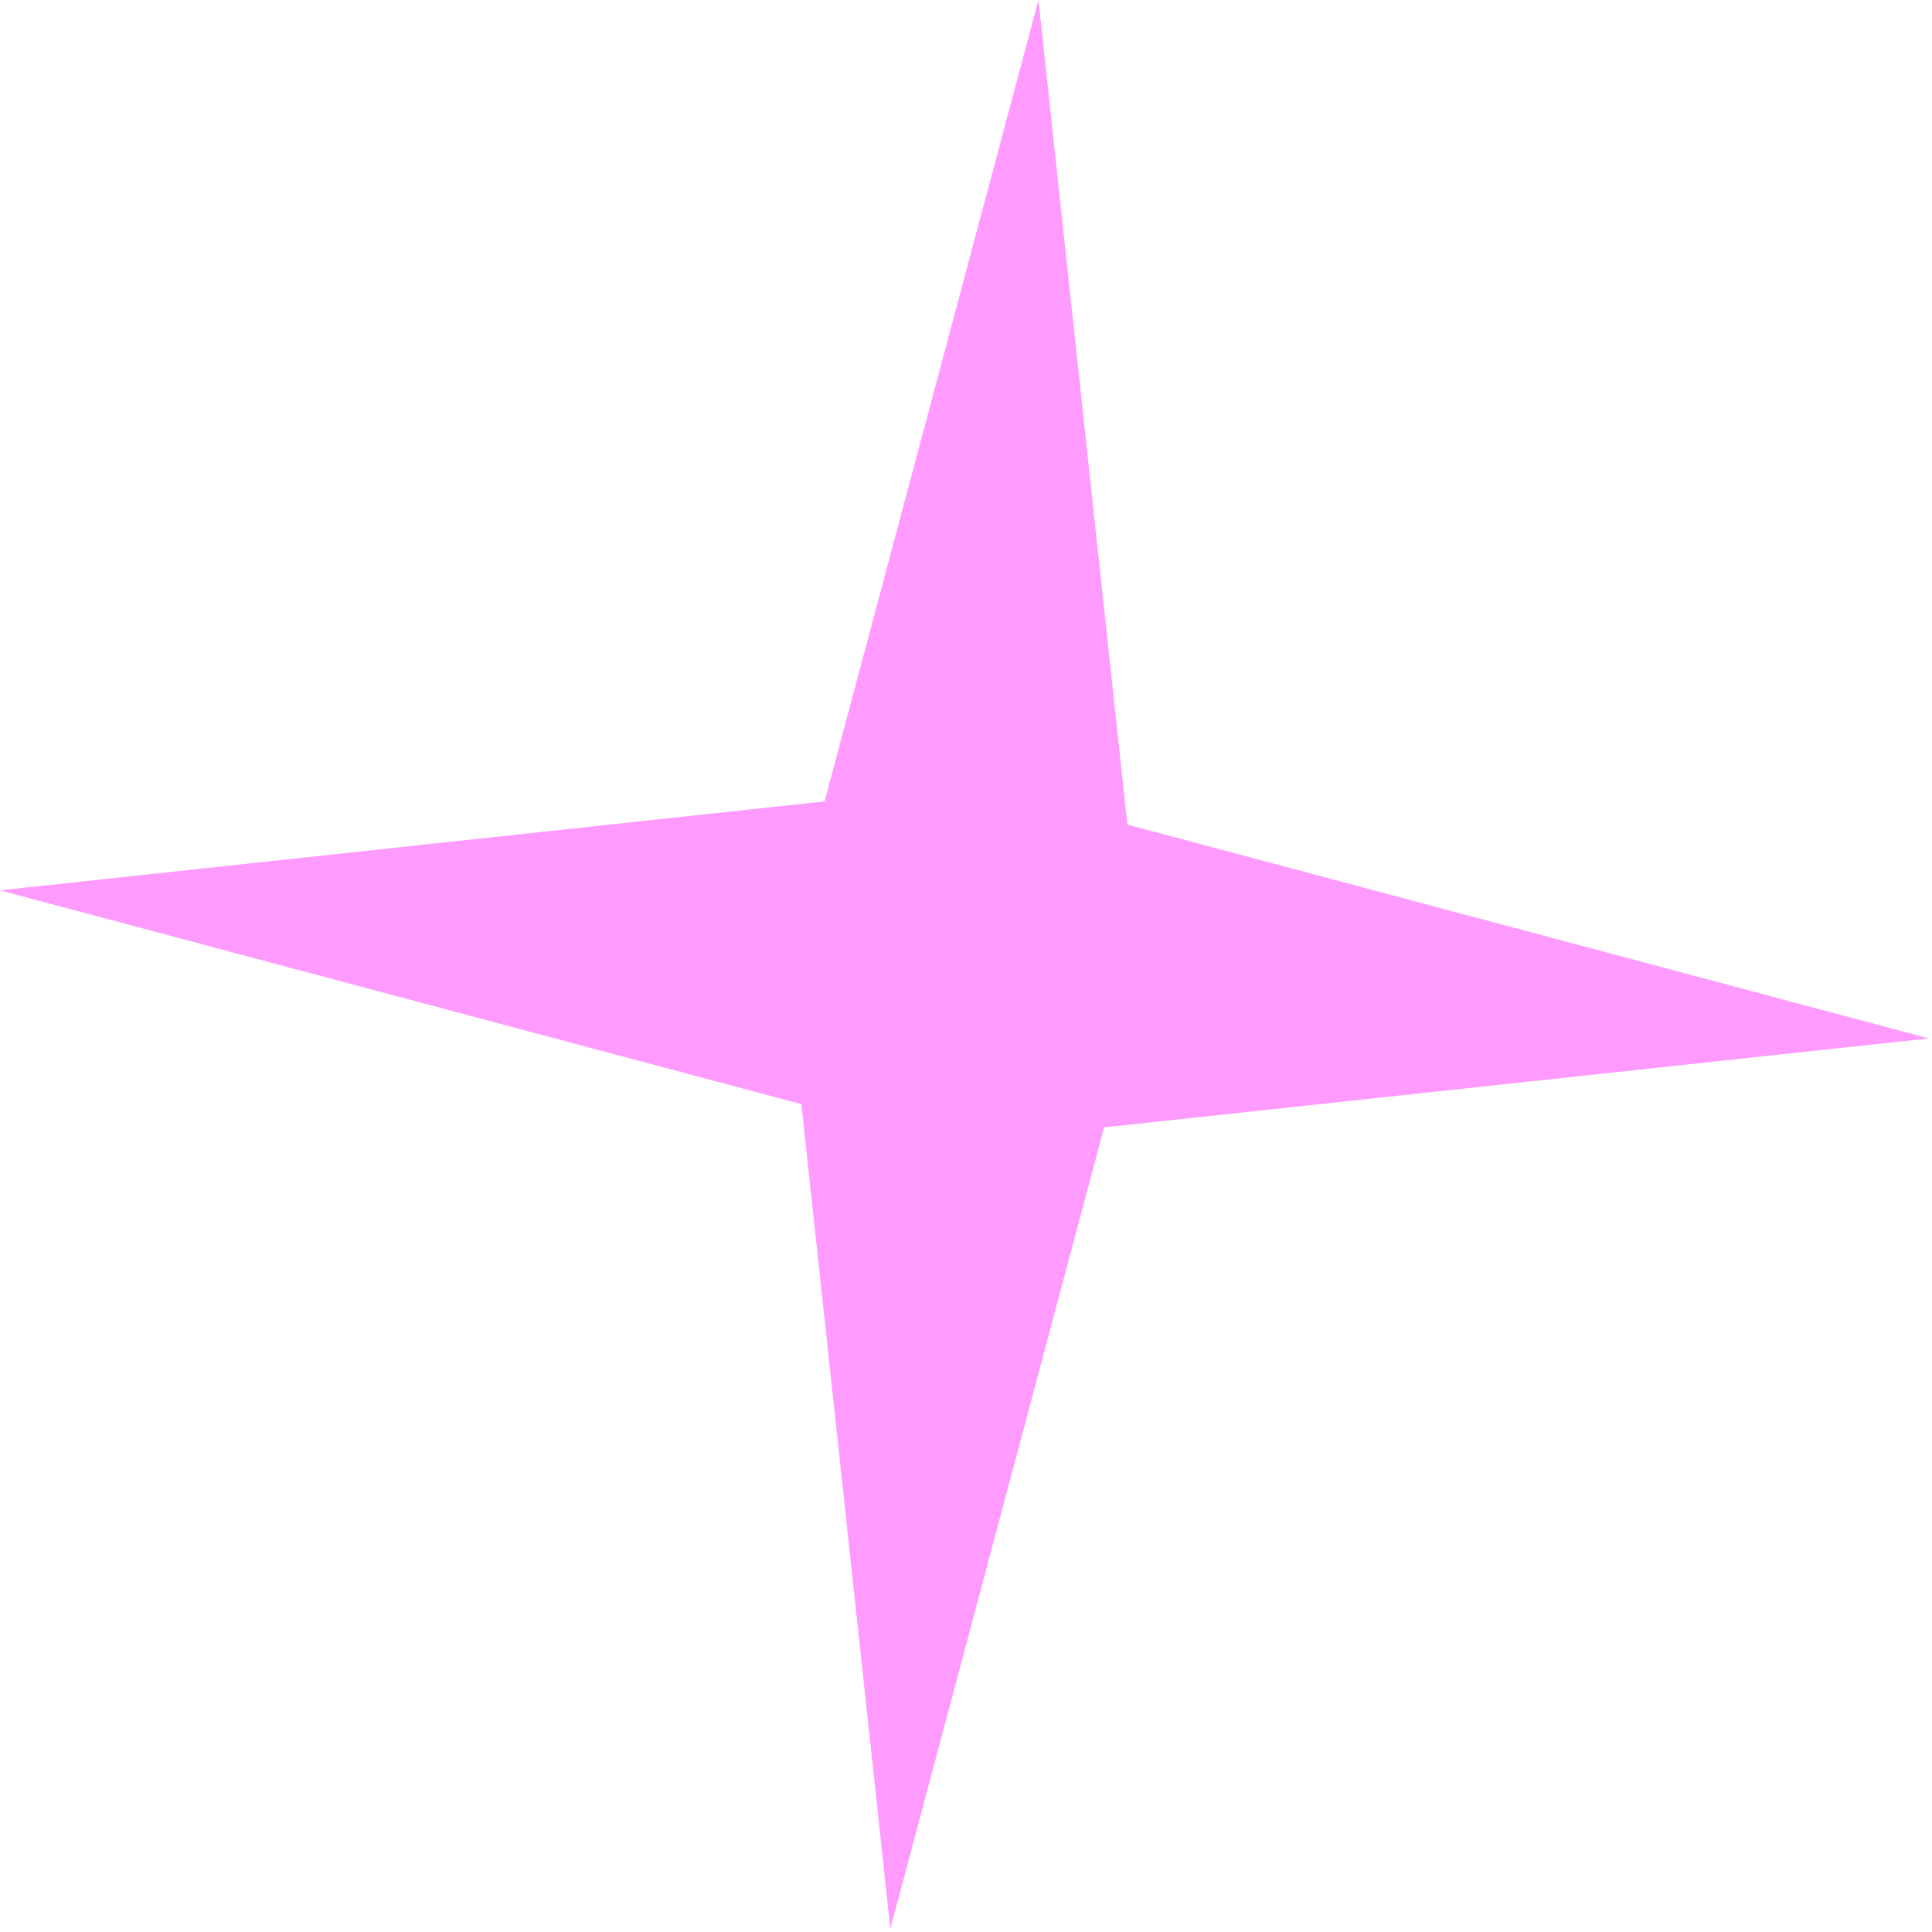
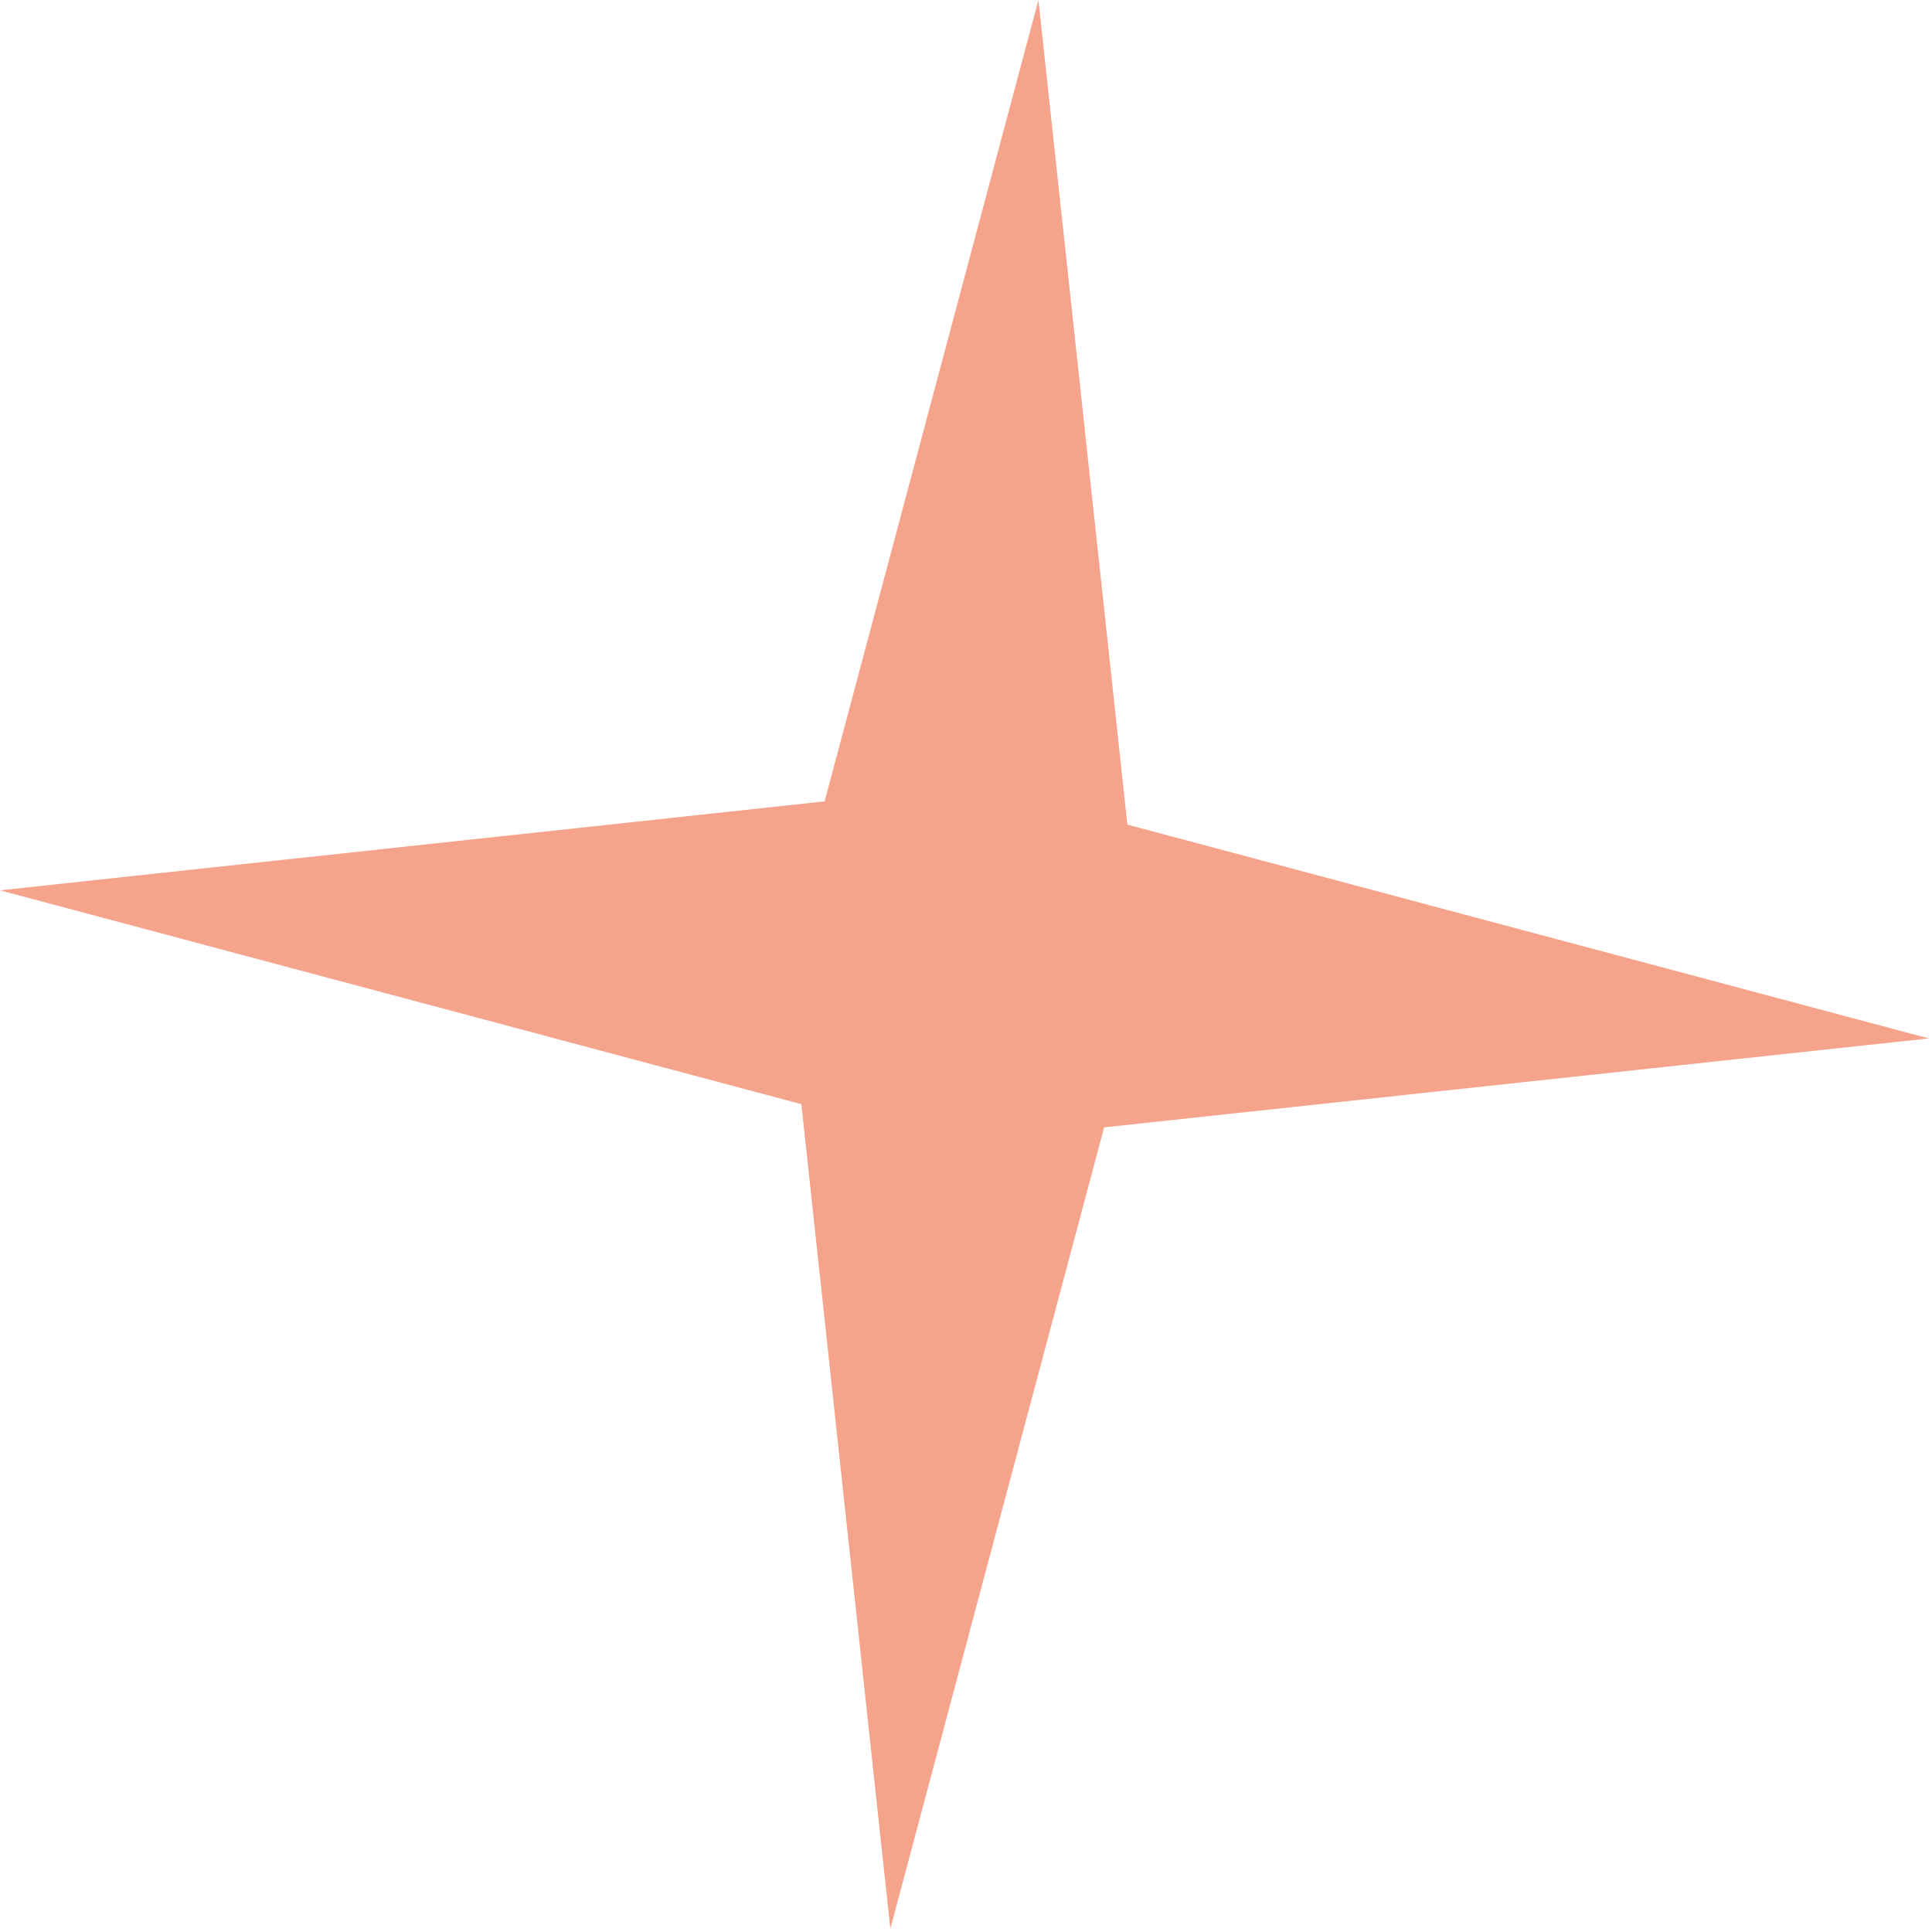
<svg xmlns="http://www.w3.org/2000/svg" width="43" height="43" viewBox="0 0 43 43" fill="none">
-   <path d="M23.112 9.56979e-05L25.092 18.353L42.928 23.112L24.574 25.092L19.816 42.928L17.836 24.575L-9.56979e-05 19.816L18.353 17.836L23.112 9.56979e-05Z" fill="#FF9BFF" />
+   <path d="M23.112 9.56979e-05L25.092 18.353L42.928 23.112L24.574 25.092L19.816 42.928L17.836 24.575L-9.56979e-05 19.816L18.353 17.836L23.112 9.56979e-05Z" fill="#F5A38B" />
</svg>
